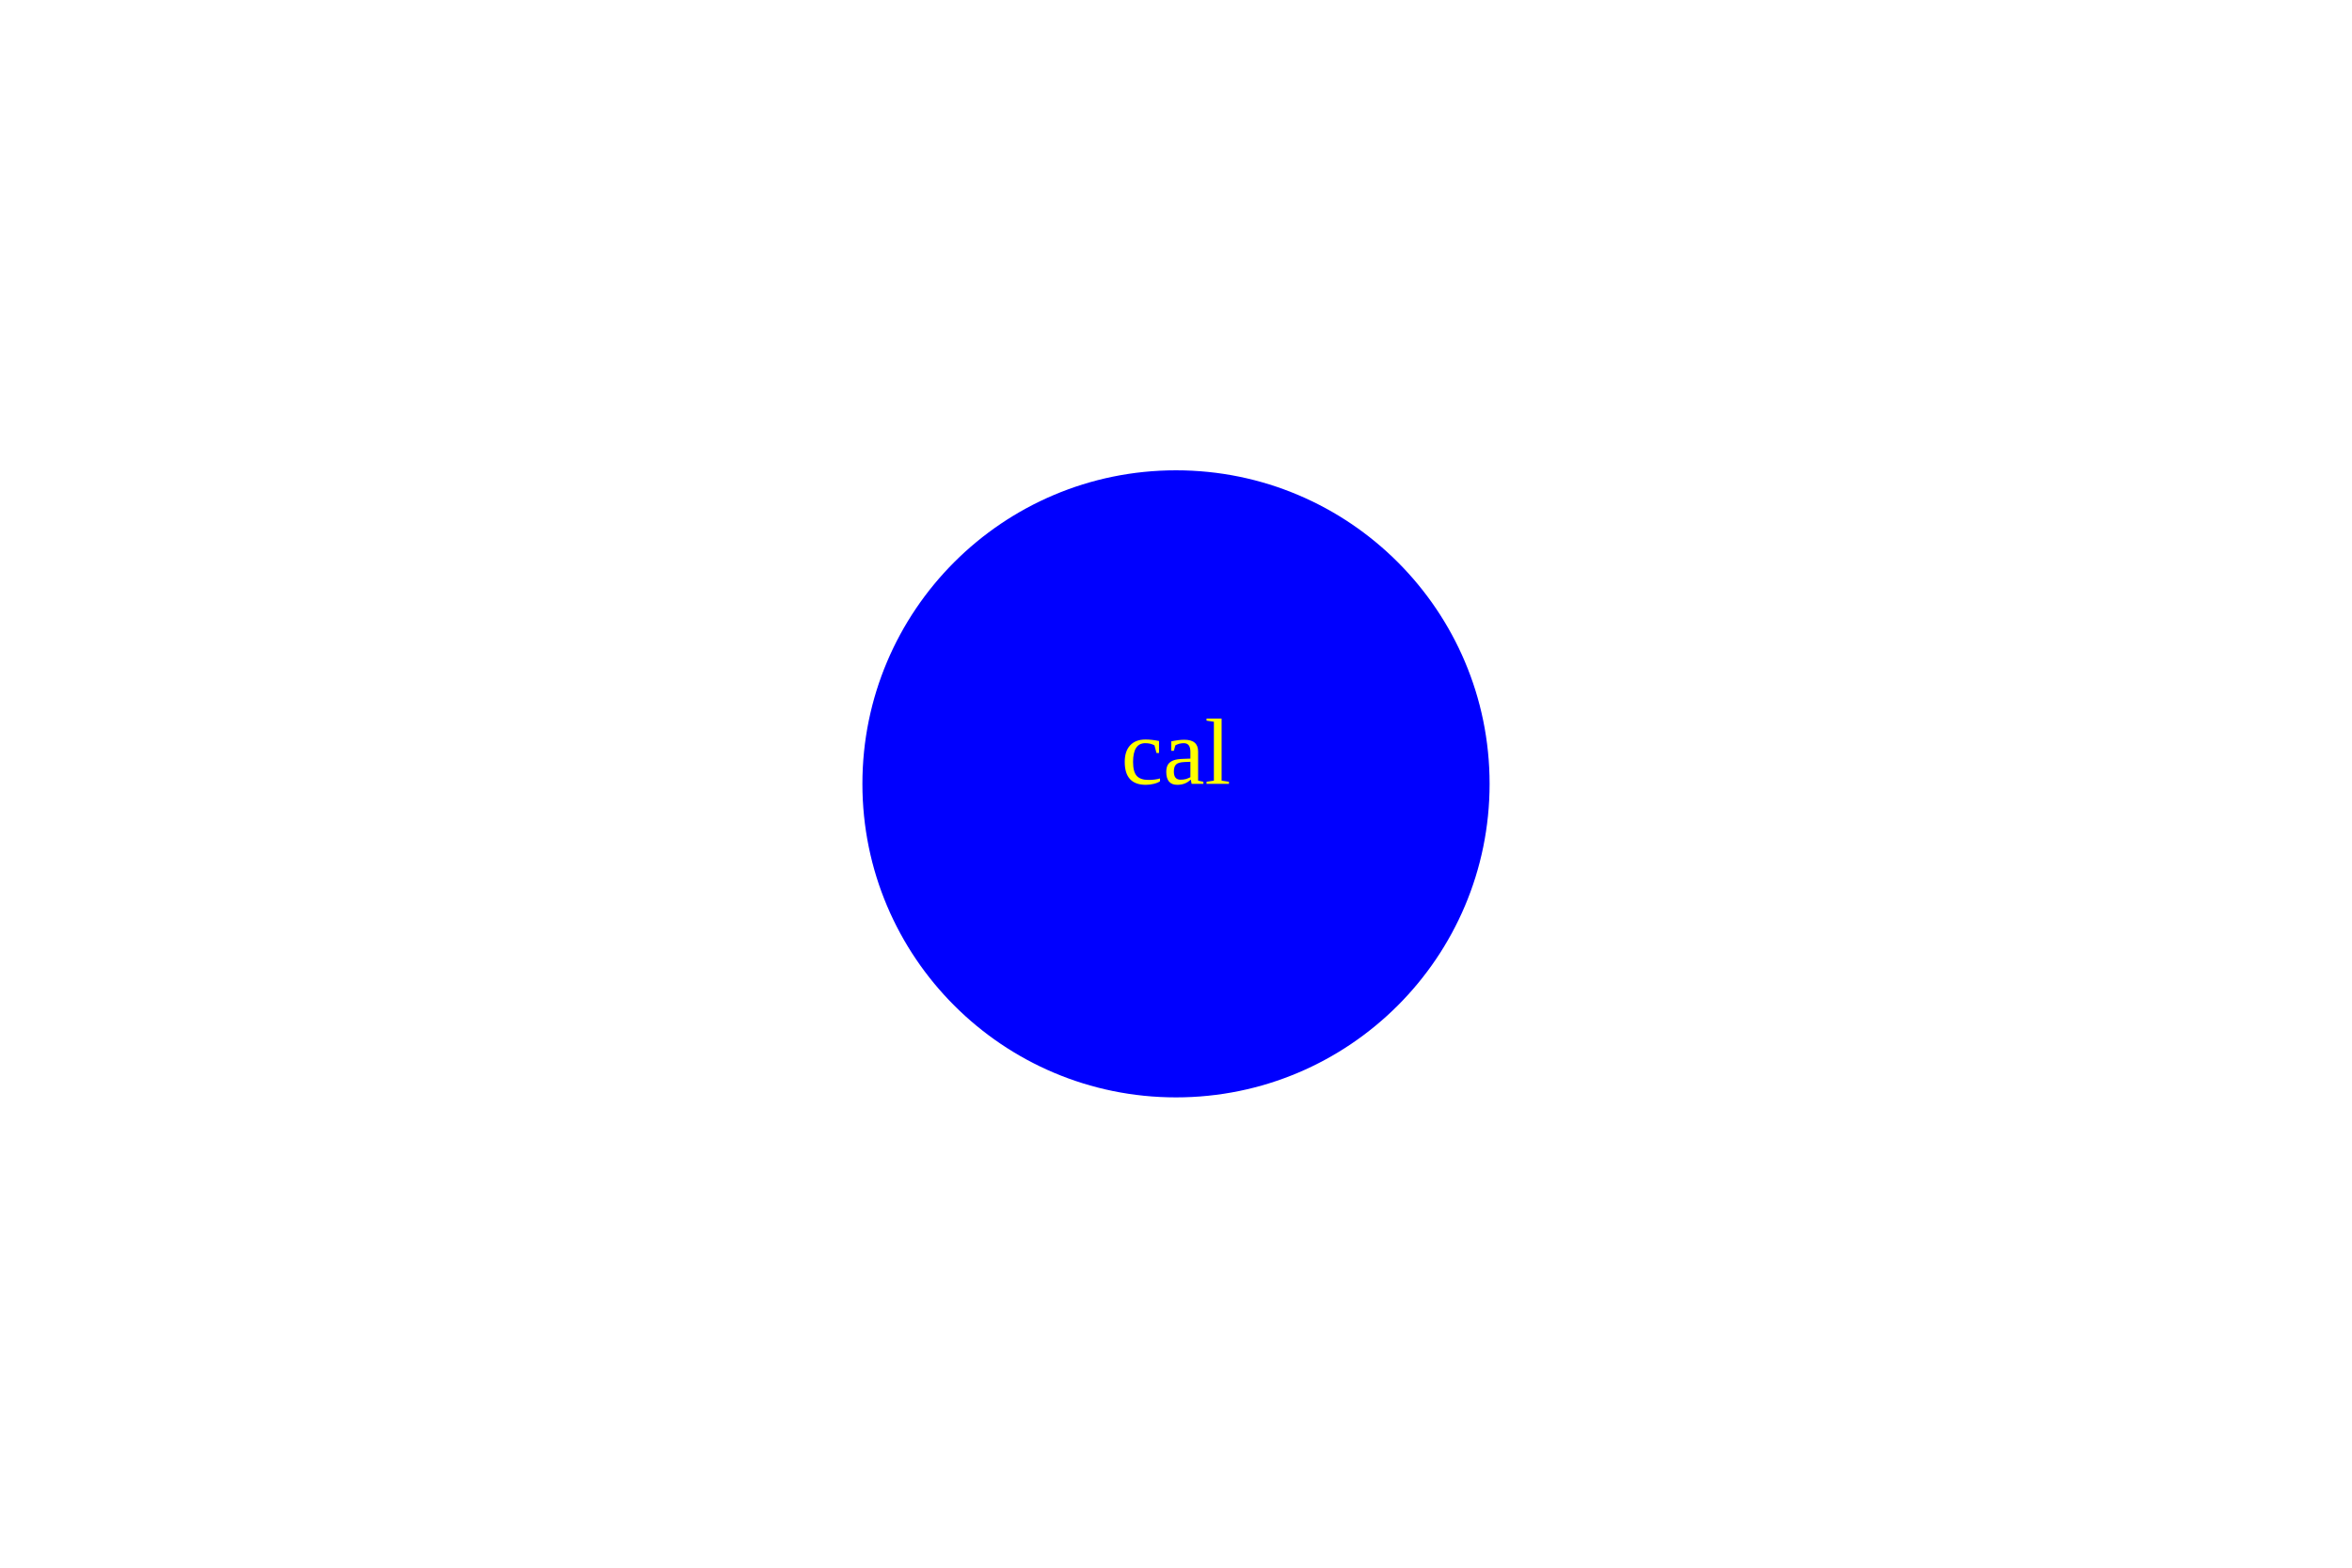
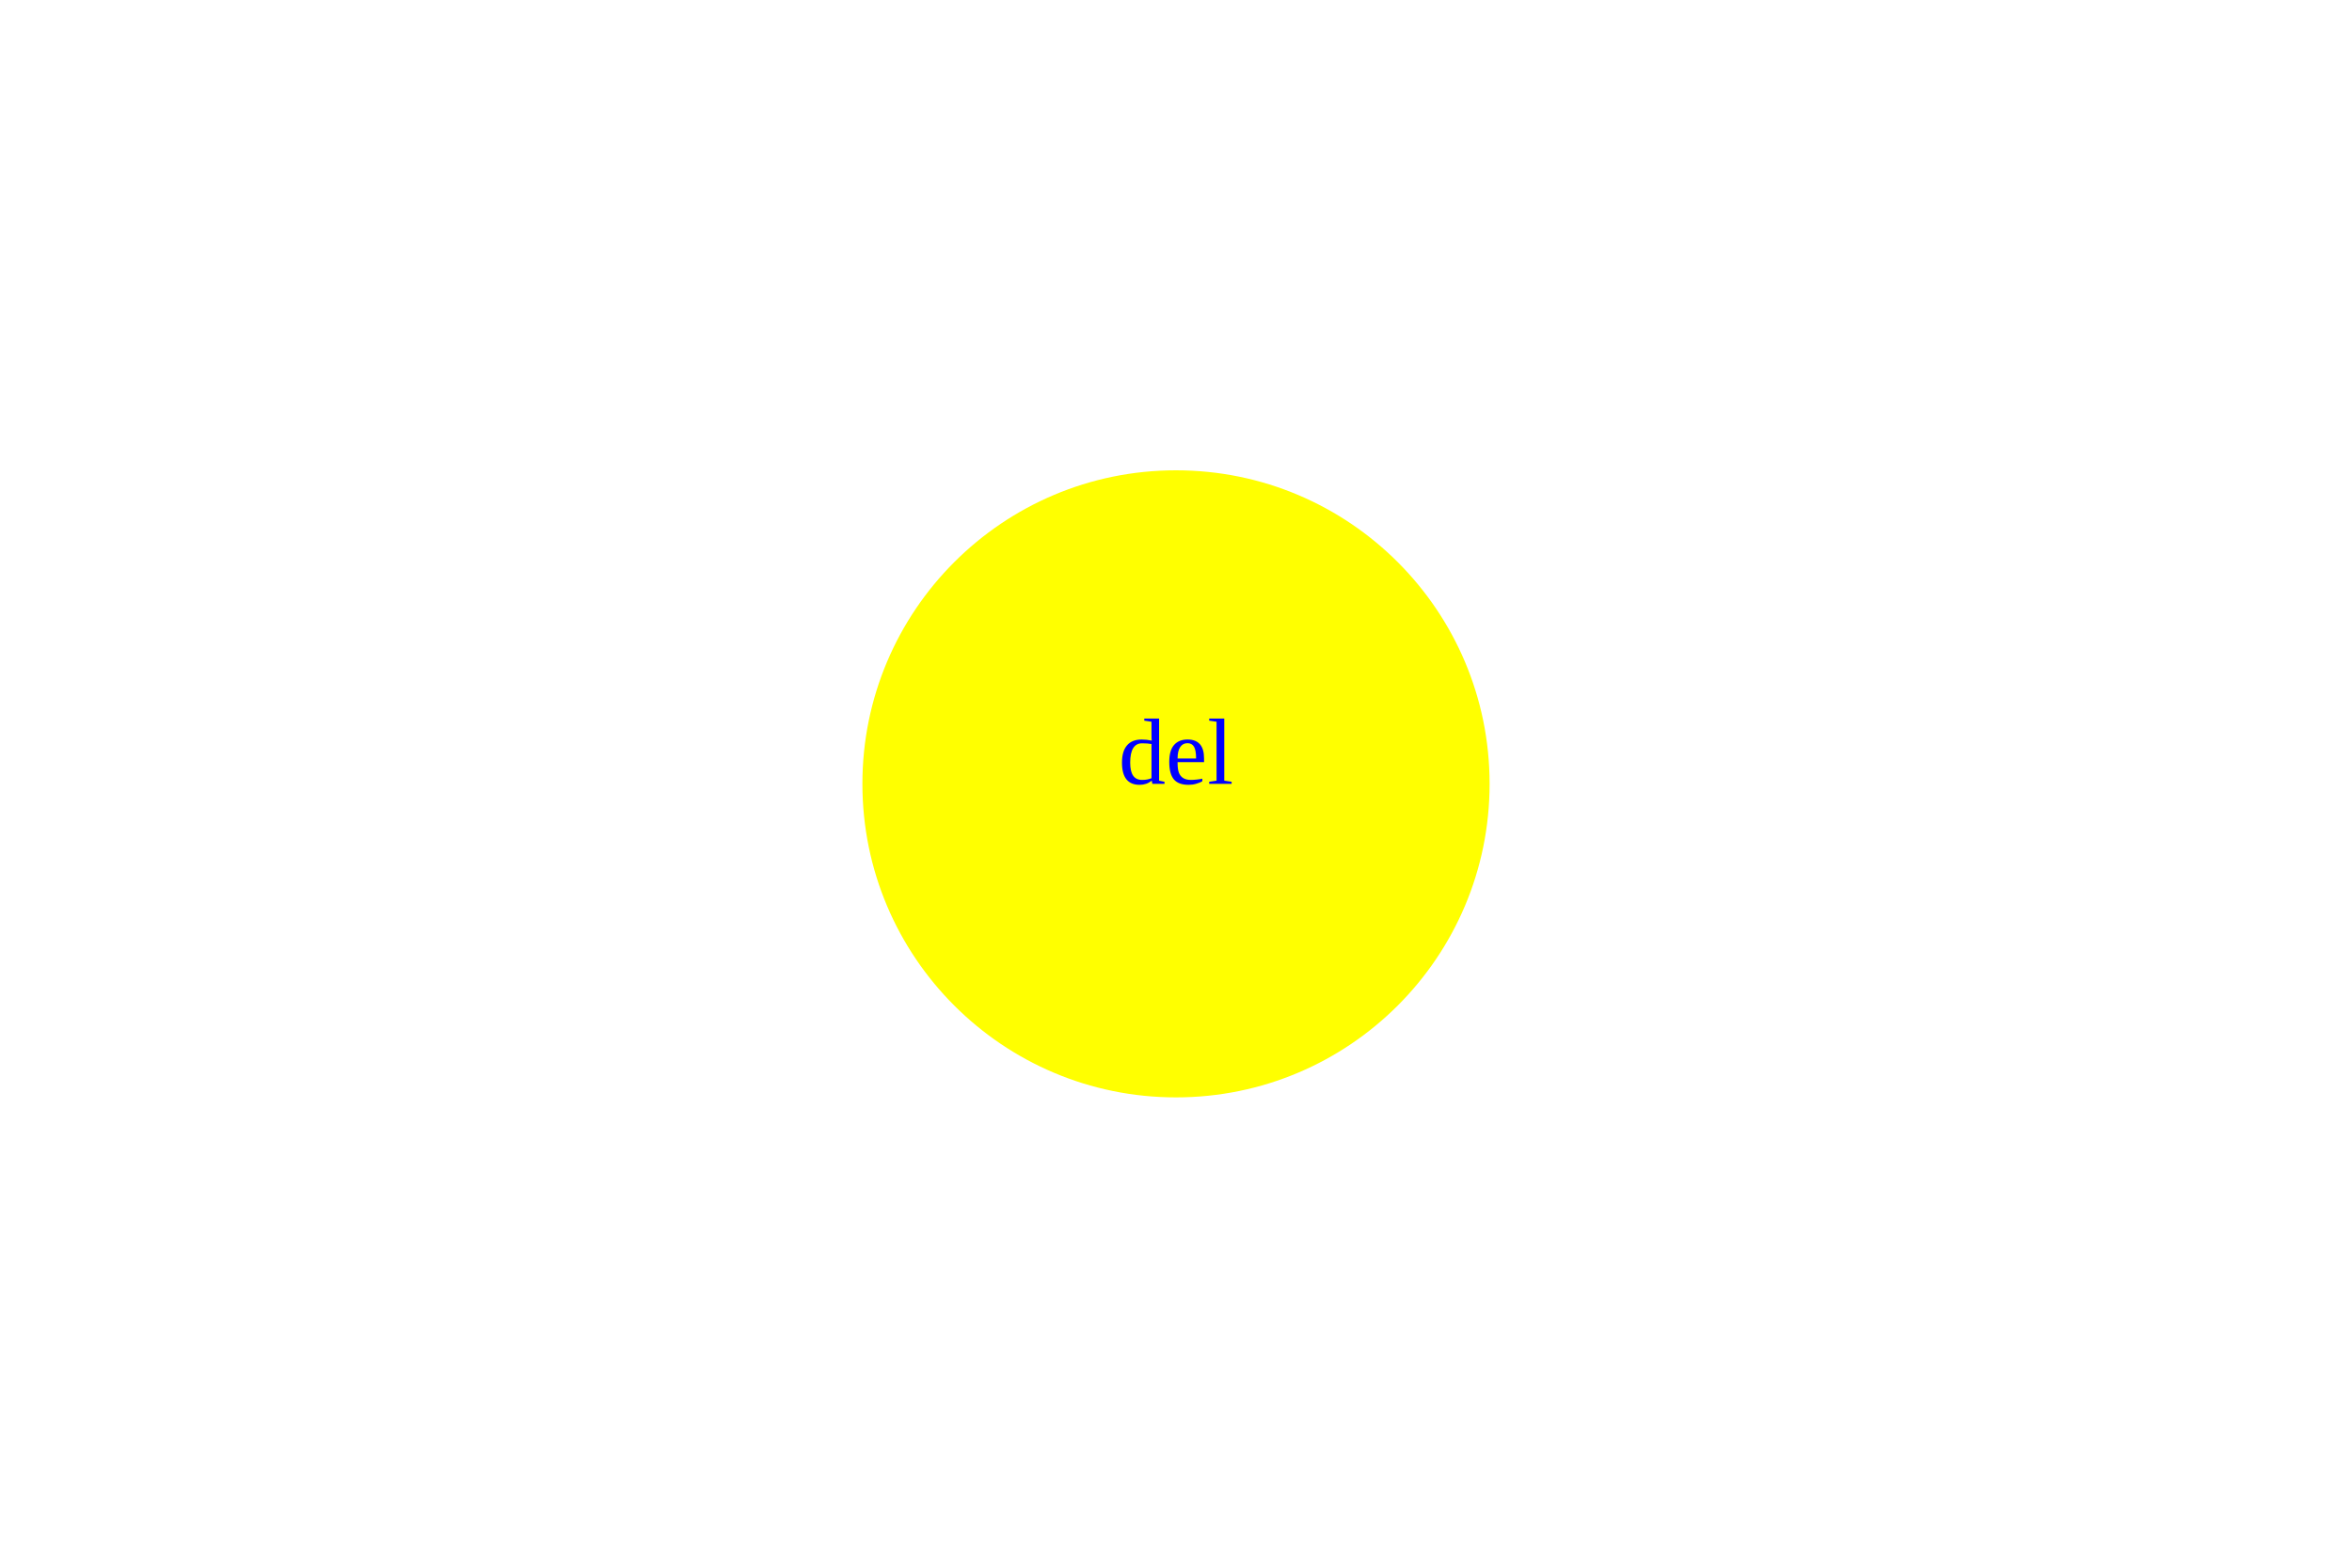
<svg xmlns="http://www.w3.org/2000/svg" width="300" height="200">
-   <circle cx="150" cy="100" r="40" fill="blue" />
-   <text x="150" y="100" text-anchor="middle" alignment-baseline="middle" fill="yellow">cal</text>
+   <circle cx="150" cy="100" r="40" fill="yellow" />
+   <text x="150" y="100" text-anchor="middle" alignment-baseline="middle" fill="blue">del</text>
</svg>
